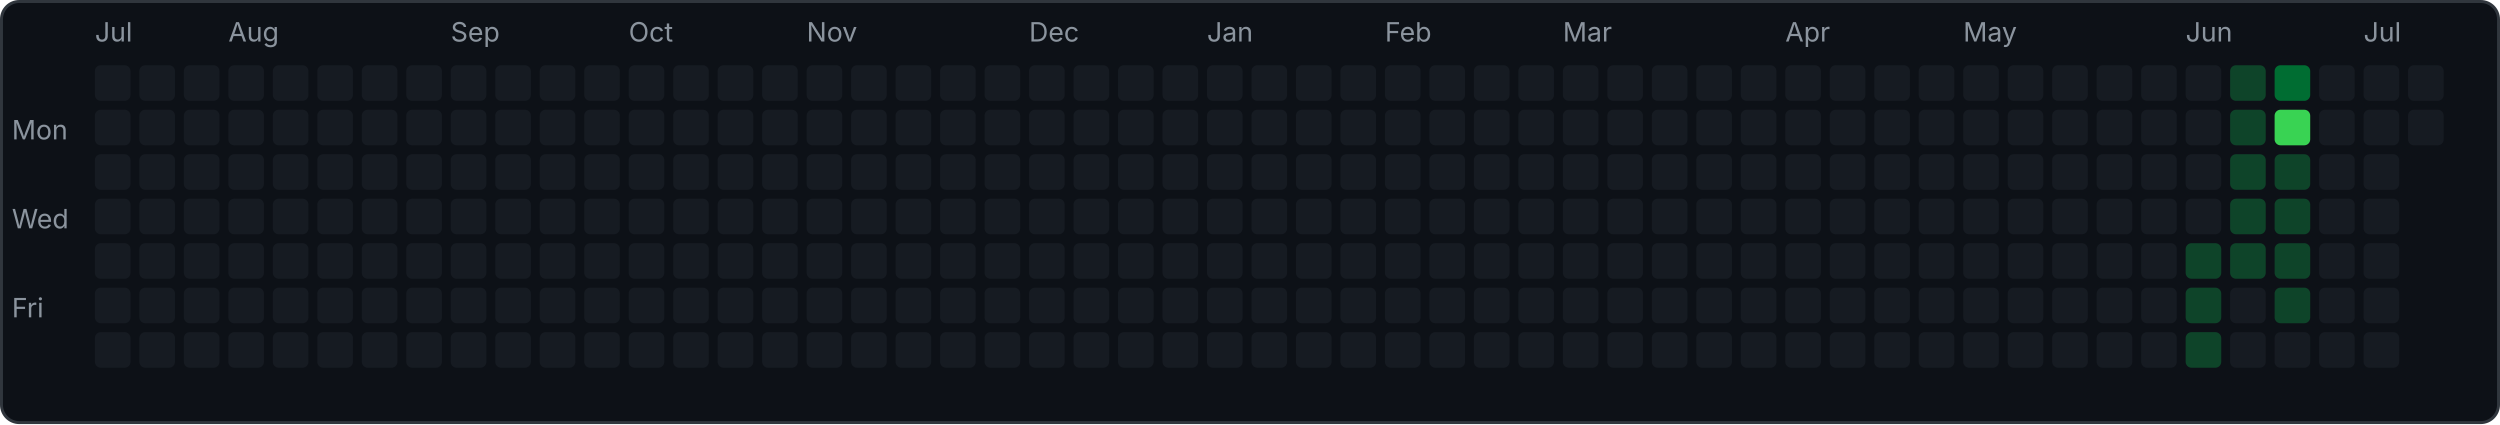
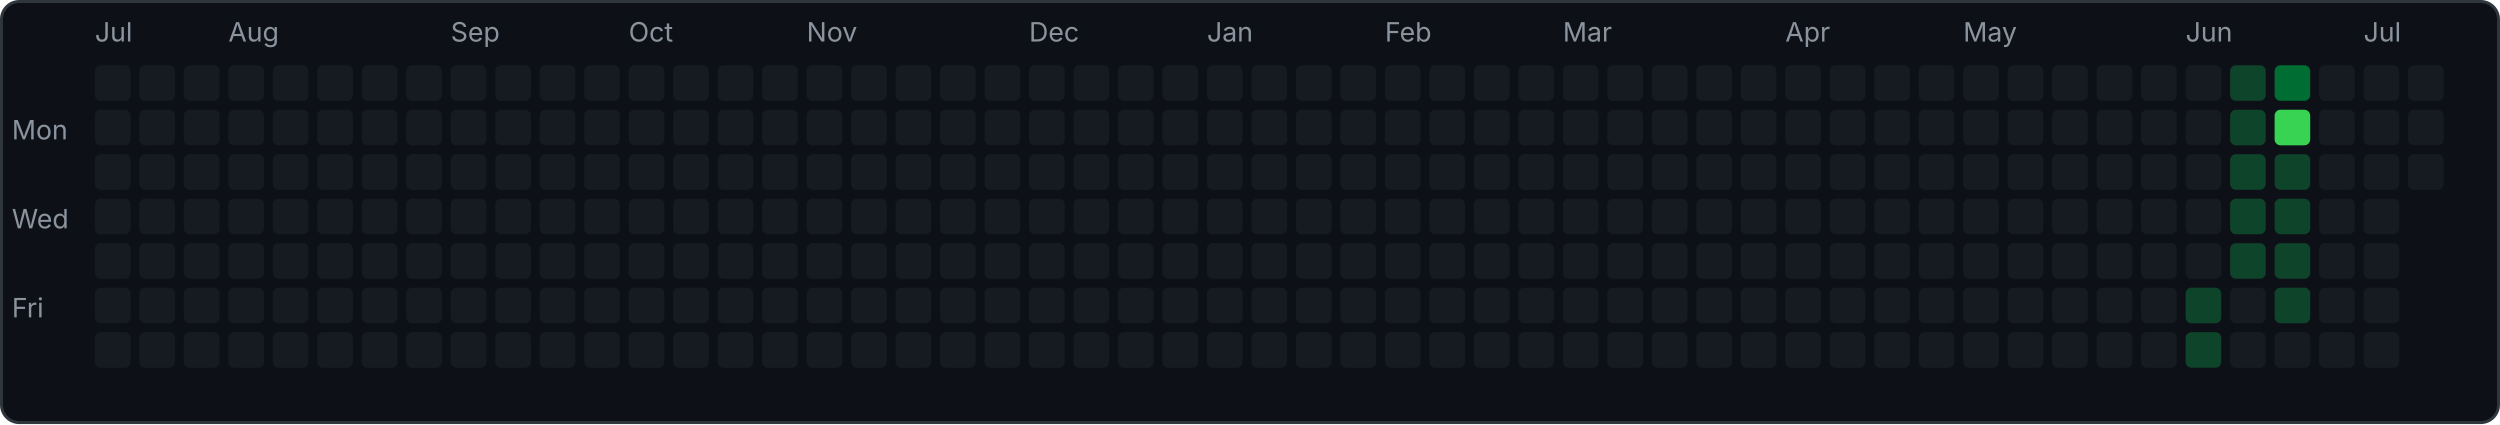
<svg xmlns="http://www.w3.org/2000/svg" width="843" height="143" viewBox="0 0 843 143">
  <rect x="0.5" y="0.5" width="842" height="142" rx="6" fill="#0d1117" stroke="#30363d" />
  <text x="4" y="47" font-family="-apple-system,sans-serif" font-size="9" fill="#8b949e">Mon</text>
  <text x="4" y="77" font-family="-apple-system,sans-serif" font-size="9" fill="#8b949e">Wed</text>
  <text x="4" y="107" font-family="-apple-system,sans-serif" font-size="9" fill="#8b949e">Fri</text>
  <rect x="32" y="22" width="12" height="12" rx="2" fill="#161b22" />
  <rect x="32" y="37" width="12" height="12" rx="2" fill="#161b22" />
  <rect x="32" y="52" width="12" height="12" rx="2" fill="#161b22" />
  <rect x="32" y="67" width="12" height="12" rx="2" fill="#161b22" />
  <rect x="32" y="82" width="12" height="12" rx="2" fill="#161b22" />
  <rect x="32" y="97" width="12" height="12" rx="2" fill="#161b22" />
  <rect x="32" y="112" width="12" height="12" rx="2" fill="#161b22" />
  <text x="32" y="14" font-family="-apple-system,sans-serif" font-size="9" fill="#8b949e">Jul</text>
  <rect x="47" y="22" width="12" height="12" rx="2" fill="#161b22" />
  <rect x="47" y="37" width="12" height="12" rx="2" fill="#161b22" />
  <rect x="47" y="52" width="12" height="12" rx="2" fill="#161b22" />
  <rect x="47" y="67" width="12" height="12" rx="2" fill="#161b22" />
  <rect x="47" y="82" width="12" height="12" rx="2" fill="#161b22" />
  <rect x="47" y="97" width="12" height="12" rx="2" fill="#161b22" />
  <rect x="47" y="112" width="12" height="12" rx="2" fill="#161b22" />
  <rect x="62" y="22" width="12" height="12" rx="2" fill="#161b22" />
  <rect x="62" y="37" width="12" height="12" rx="2" fill="#161b22" />
  <rect x="62" y="52" width="12" height="12" rx="2" fill="#161b22" />
  <rect x="62" y="67" width="12" height="12" rx="2" fill="#161b22" />
  <rect x="62" y="82" width="12" height="12" rx="2" fill="#161b22" />
  <rect x="62" y="97" width="12" height="12" rx="2" fill="#161b22" />
  <rect x="62" y="112" width="12" height="12" rx="2" fill="#161b22" />
  <rect x="77" y="22" width="12" height="12" rx="2" fill="#161b22" />
  <rect x="77" y="37" width="12" height="12" rx="2" fill="#161b22" />
  <rect x="77" y="52" width="12" height="12" rx="2" fill="#161b22" />
  <rect x="77" y="67" width="12" height="12" rx="2" fill="#161b22" />
  <rect x="77" y="82" width="12" height="12" rx="2" fill="#161b22" />
  <rect x="77" y="97" width="12" height="12" rx="2" fill="#161b22" />
  <rect x="77" y="112" width="12" height="12" rx="2" fill="#161b22" />
  <text x="77" y="14" font-family="-apple-system,sans-serif" font-size="9" fill="#8b949e">Aug</text>
  <rect x="92" y="22" width="12" height="12" rx="2" fill="#161b22" />
  <rect x="92" y="37" width="12" height="12" rx="2" fill="#161b22" />
  <rect x="92" y="52" width="12" height="12" rx="2" fill="#161b22" />
  <rect x="92" y="67" width="12" height="12" rx="2" fill="#161b22" />
  <rect x="92" y="82" width="12" height="12" rx="2" fill="#161b22" />
  <rect x="92" y="97" width="12" height="12" rx="2" fill="#161b22" />
  <rect x="92" y="112" width="12" height="12" rx="2" fill="#161b22" />
  <rect x="107" y="22" width="12" height="12" rx="2" fill="#161b22" />
  <rect x="107" y="37" width="12" height="12" rx="2" fill="#161b22" />
  <rect x="107" y="52" width="12" height="12" rx="2" fill="#161b22" />
  <rect x="107" y="67" width="12" height="12" rx="2" fill="#161b22" />
  <rect x="107" y="82" width="12" height="12" rx="2" fill="#161b22" />
  <rect x="107" y="97" width="12" height="12" rx="2" fill="#161b22" />
  <rect x="107" y="112" width="12" height="12" rx="2" fill="#161b22" />
  <rect x="122" y="22" width="12" height="12" rx="2" fill="#161b22" />
  <rect x="122" y="37" width="12" height="12" rx="2" fill="#161b22" />
  <rect x="122" y="52" width="12" height="12" rx="2" fill="#161b22" />
  <rect x="122" y="67" width="12" height="12" rx="2" fill="#161b22" />
  <rect x="122" y="82" width="12" height="12" rx="2" fill="#161b22" />
  <rect x="122" y="97" width="12" height="12" rx="2" fill="#161b22" />
  <rect x="122" y="112" width="12" height="12" rx="2" fill="#161b22" />
  <rect x="137" y="22" width="12" height="12" rx="2" fill="#161b22" />
  <rect x="137" y="37" width="12" height="12" rx="2" fill="#161b22" />
  <rect x="137" y="52" width="12" height="12" rx="2" fill="#161b22" />
  <rect x="137" y="67" width="12" height="12" rx="2" fill="#161b22" />
  <rect x="137" y="82" width="12" height="12" rx="2" fill="#161b22" />
  <rect x="137" y="97" width="12" height="12" rx="2" fill="#161b22" />
  <rect x="137" y="112" width="12" height="12" rx="2" fill="#161b22" />
  <rect x="152" y="22" width="12" height="12" rx="2" fill="#161b22" />
  <rect x="152" y="37" width="12" height="12" rx="2" fill="#161b22" />
  <rect x="152" y="52" width="12" height="12" rx="2" fill="#161b22" />
  <rect x="152" y="67" width="12" height="12" rx="2" fill="#161b22" />
  <rect x="152" y="82" width="12" height="12" rx="2" fill="#161b22" />
  <rect x="152" y="97" width="12" height="12" rx="2" fill="#161b22" />
  <rect x="152" y="112" width="12" height="12" rx="2" fill="#161b22" />
  <text x="152" y="14" font-family="-apple-system,sans-serif" font-size="9" fill="#8b949e">Sep</text>
  <rect x="167" y="22" width="12" height="12" rx="2" fill="#161b22" />
  <rect x="167" y="37" width="12" height="12" rx="2" fill="#161b22" />
  <rect x="167" y="52" width="12" height="12" rx="2" fill="#161b22" />
  <rect x="167" y="67" width="12" height="12" rx="2" fill="#161b22" />
  <rect x="167" y="82" width="12" height="12" rx="2" fill="#161b22" />
  <rect x="167" y="97" width="12" height="12" rx="2" fill="#161b22" />
  <rect x="167" y="112" width="12" height="12" rx="2" fill="#161b22" />
  <rect x="182" y="22" width="12" height="12" rx="2" fill="#161b22" />
  <rect x="182" y="37" width="12" height="12" rx="2" fill="#161b22" />
  <rect x="182" y="52" width="12" height="12" rx="2" fill="#161b22" />
  <rect x="182" y="67" width="12" height="12" rx="2" fill="#161b22" />
  <rect x="182" y="82" width="12" height="12" rx="2" fill="#161b22" />
  <rect x="182" y="97" width="12" height="12" rx="2" fill="#161b22" />
  <rect x="182" y="112" width="12" height="12" rx="2" fill="#161b22" />
  <rect x="197" y="22" width="12" height="12" rx="2" fill="#161b22" />
  <rect x="197" y="37" width="12" height="12" rx="2" fill="#161b22" />
  <rect x="197" y="52" width="12" height="12" rx="2" fill="#161b22" />
  <rect x="197" y="67" width="12" height="12" rx="2" fill="#161b22" />
  <rect x="197" y="82" width="12" height="12" rx="2" fill="#161b22" />
  <rect x="197" y="97" width="12" height="12" rx="2" fill="#161b22" />
  <rect x="197" y="112" width="12" height="12" rx="2" fill="#161b22" />
  <rect x="212" y="22" width="12" height="12" rx="2" fill="#161b22" />
  <rect x="212" y="37" width="12" height="12" rx="2" fill="#161b22" />
  <rect x="212" y="52" width="12" height="12" rx="2" fill="#161b22" />
  <rect x="212" y="67" width="12" height="12" rx="2" fill="#161b22" />
  <rect x="212" y="82" width="12" height="12" rx="2" fill="#161b22" />
  <rect x="212" y="97" width="12" height="12" rx="2" fill="#161b22" />
  <rect x="212" y="112" width="12" height="12" rx="2" fill="#161b22" />
  <text x="212" y="14" font-family="-apple-system,sans-serif" font-size="9" fill="#8b949e">Oct</text>
  <rect x="227" y="22" width="12" height="12" rx="2" fill="#161b22" />
  <rect x="227" y="37" width="12" height="12" rx="2" fill="#161b22" />
  <rect x="227" y="52" width="12" height="12" rx="2" fill="#161b22" />
  <rect x="227" y="67" width="12" height="12" rx="2" fill="#161b22" />
  <rect x="227" y="82" width="12" height="12" rx="2" fill="#161b22" />
  <rect x="227" y="97" width="12" height="12" rx="2" fill="#161b22" />
  <rect x="227" y="112" width="12" height="12" rx="2" fill="#161b22" />
  <rect x="242" y="22" width="12" height="12" rx="2" fill="#161b22" />
  <rect x="242" y="37" width="12" height="12" rx="2" fill="#161b22" />
  <rect x="242" y="52" width="12" height="12" rx="2" fill="#161b22" />
  <rect x="242" y="67" width="12" height="12" rx="2" fill="#161b22" />
  <rect x="242" y="82" width="12" height="12" rx="2" fill="#161b22" />
  <rect x="242" y="97" width="12" height="12" rx="2" fill="#161b22" />
  <rect x="242" y="112" width="12" height="12" rx="2" fill="#161b22" />
  <rect x="257" y="22" width="12" height="12" rx="2" fill="#161b22" />
  <rect x="257" y="37" width="12" height="12" rx="2" fill="#161b22" />
  <rect x="257" y="52" width="12" height="12" rx="2" fill="#161b22" />
  <rect x="257" y="67" width="12" height="12" rx="2" fill="#161b22" />
  <rect x="257" y="82" width="12" height="12" rx="2" fill="#161b22" />
  <rect x="257" y="97" width="12" height="12" rx="2" fill="#161b22" />
  <rect x="257" y="112" width="12" height="12" rx="2" fill="#161b22" />
  <rect x="272" y="22" width="12" height="12" rx="2" fill="#161b22" />
  <rect x="272" y="37" width="12" height="12" rx="2" fill="#161b22" />
  <rect x="272" y="52" width="12" height="12" rx="2" fill="#161b22" />
  <rect x="272" y="67" width="12" height="12" rx="2" fill="#161b22" />
  <rect x="272" y="82" width="12" height="12" rx="2" fill="#161b22" />
  <rect x="272" y="97" width="12" height="12" rx="2" fill="#161b22" />
  <rect x="272" y="112" width="12" height="12" rx="2" fill="#161b22" />
  <text x="272" y="14" font-family="-apple-system,sans-serif" font-size="9" fill="#8b949e">Nov</text>
  <rect x="287" y="22" width="12" height="12" rx="2" fill="#161b22" />
  <rect x="287" y="37" width="12" height="12" rx="2" fill="#161b22" />
  <rect x="287" y="52" width="12" height="12" rx="2" fill="#161b22" />
  <rect x="287" y="67" width="12" height="12" rx="2" fill="#161b22" />
  <rect x="287" y="82" width="12" height="12" rx="2" fill="#161b22" />
  <rect x="287" y="97" width="12" height="12" rx="2" fill="#161b22" />
  <rect x="287" y="112" width="12" height="12" rx="2" fill="#161b22" />
  <rect x="302" y="22" width="12" height="12" rx="2" fill="#161b22" />
  <rect x="302" y="37" width="12" height="12" rx="2" fill="#161b22" />
  <rect x="302" y="52" width="12" height="12" rx="2" fill="#161b22" />
  <rect x="302" y="67" width="12" height="12" rx="2" fill="#161b22" />
  <rect x="302" y="82" width="12" height="12" rx="2" fill="#161b22" />
  <rect x="302" y="97" width="12" height="12" rx="2" fill="#161b22" />
  <rect x="302" y="112" width="12" height="12" rx="2" fill="#161b22" />
  <rect x="317" y="22" width="12" height="12" rx="2" fill="#161b22" />
  <rect x="317" y="37" width="12" height="12" rx="2" fill="#161b22" />
  <rect x="317" y="52" width="12" height="12" rx="2" fill="#161b22" />
  <rect x="317" y="67" width="12" height="12" rx="2" fill="#161b22" />
  <rect x="317" y="82" width="12" height="12" rx="2" fill="#161b22" />
  <rect x="317" y="97" width="12" height="12" rx="2" fill="#161b22" />
  <rect x="317" y="112" width="12" height="12" rx="2" fill="#161b22" />
  <rect x="332" y="22" width="12" height="12" rx="2" fill="#161b22" />
  <rect x="332" y="37" width="12" height="12" rx="2" fill="#161b22" />
  <rect x="332" y="52" width="12" height="12" rx="2" fill="#161b22" />
  <rect x="332" y="67" width="12" height="12" rx="2" fill="#161b22" />
  <rect x="332" y="82" width="12" height="12" rx="2" fill="#161b22" />
  <rect x="332" y="97" width="12" height="12" rx="2" fill="#161b22" />
  <rect x="332" y="112" width="12" height="12" rx="2" fill="#161b22" />
  <rect x="347" y="22" width="12" height="12" rx="2" fill="#161b22" />
  <rect x="347" y="37" width="12" height="12" rx="2" fill="#161b22" />
  <rect x="347" y="52" width="12" height="12" rx="2" fill="#161b22" />
  <rect x="347" y="67" width="12" height="12" rx="2" fill="#161b22" />
  <rect x="347" y="82" width="12" height="12" rx="2" fill="#161b22" />
  <rect x="347" y="97" width="12" height="12" rx="2" fill="#161b22" />
  <rect x="347" y="112" width="12" height="12" rx="2" fill="#161b22" />
  <text x="347" y="14" font-family="-apple-system,sans-serif" font-size="9" fill="#8b949e">Dec</text>
  <rect x="362" y="22" width="12" height="12" rx="2" fill="#161b22" />
  <rect x="362" y="37" width="12" height="12" rx="2" fill="#161b22" />
  <rect x="362" y="52" width="12" height="12" rx="2" fill="#161b22" />
  <rect x="362" y="67" width="12" height="12" rx="2" fill="#161b22" />
  <rect x="362" y="82" width="12" height="12" rx="2" fill="#161b22" />
  <rect x="362" y="97" width="12" height="12" rx="2" fill="#161b22" />
  <rect x="362" y="112" width="12" height="12" rx="2" fill="#161b22" />
  <rect x="377" y="22" width="12" height="12" rx="2" fill="#161b22" />
  <rect x="377" y="37" width="12" height="12" rx="2" fill="#161b22" />
  <rect x="377" y="52" width="12" height="12" rx="2" fill="#161b22" />
  <rect x="377" y="67" width="12" height="12" rx="2" fill="#161b22" />
  <rect x="377" y="82" width="12" height="12" rx="2" fill="#161b22" />
  <rect x="377" y="97" width="12" height="12" rx="2" fill="#161b22" />
  <rect x="377" y="112" width="12" height="12" rx="2" fill="#161b22" />
  <rect x="392" y="22" width="12" height="12" rx="2" fill="#161b22" />
  <rect x="392" y="37" width="12" height="12" rx="2" fill="#161b22" />
  <rect x="392" y="52" width="12" height="12" rx="2" fill="#161b22" />
  <rect x="392" y="67" width="12" height="12" rx="2" fill="#161b22" />
  <rect x="392" y="82" width="12" height="12" rx="2" fill="#161b22" />
  <rect x="392" y="97" width="12" height="12" rx="2" fill="#161b22" />
  <rect x="392" y="112" width="12" height="12" rx="2" fill="#161b22" />
  <rect x="407" y="22" width="12" height="12" rx="2" fill="#161b22" />
  <rect x="407" y="37" width="12" height="12" rx="2" fill="#161b22" />
  <rect x="407" y="52" width="12" height="12" rx="2" fill="#161b22" />
  <rect x="407" y="67" width="12" height="12" rx="2" fill="#161b22" />
  <rect x="407" y="82" width="12" height="12" rx="2" fill="#161b22" />
  <rect x="407" y="97" width="12" height="12" rx="2" fill="#161b22" />
  <rect x="407" y="112" width="12" height="12" rx="2" fill="#161b22" />
  <text x="407" y="14" font-family="-apple-system,sans-serif" font-size="9" fill="#8b949e">Jan</text>
  <rect x="422" y="22" width="12" height="12" rx="2" fill="#161b22" />
  <rect x="422" y="37" width="12" height="12" rx="2" fill="#161b22" />
  <rect x="422" y="52" width="12" height="12" rx="2" fill="#161b22" />
  <rect x="422" y="67" width="12" height="12" rx="2" fill="#161b22" />
  <rect x="422" y="82" width="12" height="12" rx="2" fill="#161b22" />
  <rect x="422" y="97" width="12" height="12" rx="2" fill="#161b22" />
  <rect x="422" y="112" width="12" height="12" rx="2" fill="#161b22" />
  <rect x="437" y="22" width="12" height="12" rx="2" fill="#161b22" />
  <rect x="437" y="37" width="12" height="12" rx="2" fill="#161b22" />
  <rect x="437" y="52" width="12" height="12" rx="2" fill="#161b22" />
  <rect x="437" y="67" width="12" height="12" rx="2" fill="#161b22" />
  <rect x="437" y="82" width="12" height="12" rx="2" fill="#161b22" />
  <rect x="437" y="97" width="12" height="12" rx="2" fill="#161b22" />
  <rect x="437" y="112" width="12" height="12" rx="2" fill="#161b22" />
  <rect x="452" y="22" width="12" height="12" rx="2" fill="#161b22" />
  <rect x="452" y="37" width="12" height="12" rx="2" fill="#161b22" />
  <rect x="452" y="52" width="12" height="12" rx="2" fill="#161b22" />
  <rect x="452" y="67" width="12" height="12" rx="2" fill="#161b22" />
  <rect x="452" y="82" width="12" height="12" rx="2" fill="#161b22" />
  <rect x="452" y="97" width="12" height="12" rx="2" fill="#161b22" />
  <rect x="452" y="112" width="12" height="12" rx="2" fill="#161b22" />
  <rect x="467" y="22" width="12" height="12" rx="2" fill="#161b22" />
  <rect x="467" y="37" width="12" height="12" rx="2" fill="#161b22" />
  <rect x="467" y="52" width="12" height="12" rx="2" fill="#161b22" />
  <rect x="467" y="67" width="12" height="12" rx="2" fill="#161b22" />
  <rect x="467" y="82" width="12" height="12" rx="2" fill="#161b22" />
  <rect x="467" y="97" width="12" height="12" rx="2" fill="#161b22" />
  <rect x="467" y="112" width="12" height="12" rx="2" fill="#161b22" />
  <text x="467" y="14" font-family="-apple-system,sans-serif" font-size="9" fill="#8b949e">Feb</text>
  <rect x="482" y="22" width="12" height="12" rx="2" fill="#161b22" />
  <rect x="482" y="37" width="12" height="12" rx="2" fill="#161b22" />
  <rect x="482" y="52" width="12" height="12" rx="2" fill="#161b22" />
  <rect x="482" y="67" width="12" height="12" rx="2" fill="#161b22" />
  <rect x="482" y="82" width="12" height="12" rx="2" fill="#161b22" />
  <rect x="482" y="97" width="12" height="12" rx="2" fill="#161b22" />
  <rect x="482" y="112" width="12" height="12" rx="2" fill="#161b22" />
  <rect x="497" y="22" width="12" height="12" rx="2" fill="#161b22" />
  <rect x="497" y="37" width="12" height="12" rx="2" fill="#161b22" />
  <rect x="497" y="52" width="12" height="12" rx="2" fill="#161b22" />
  <rect x="497" y="67" width="12" height="12" rx="2" fill="#161b22" />
  <rect x="497" y="82" width="12" height="12" rx="2" fill="#161b22" />
  <rect x="497" y="97" width="12" height="12" rx="2" fill="#161b22" />
  <rect x="497" y="112" width="12" height="12" rx="2" fill="#161b22" />
  <rect x="512" y="22" width="12" height="12" rx="2" fill="#161b22" />
  <rect x="512" y="37" width="12" height="12" rx="2" fill="#161b22" />
  <rect x="512" y="52" width="12" height="12" rx="2" fill="#161b22" />
  <rect x="512" y="67" width="12" height="12" rx="2" fill="#161b22" />
  <rect x="512" y="82" width="12" height="12" rx="2" fill="#161b22" />
  <rect x="512" y="97" width="12" height="12" rx="2" fill="#161b22" />
  <rect x="512" y="112" width="12" height="12" rx="2" fill="#161b22" />
  <rect x="527" y="22" width="12" height="12" rx="2" fill="#161b22" />
  <rect x="527" y="37" width="12" height="12" rx="2" fill="#161b22" />
  <rect x="527" y="52" width="12" height="12" rx="2" fill="#161b22" />
  <rect x="527" y="67" width="12" height="12" rx="2" fill="#161b22" />
  <rect x="527" y="82" width="12" height="12" rx="2" fill="#161b22" />
  <rect x="527" y="97" width="12" height="12" rx="2" fill="#161b22" />
  <rect x="527" y="112" width="12" height="12" rx="2" fill="#161b22" />
  <text x="527" y="14" font-family="-apple-system,sans-serif" font-size="9" fill="#8b949e">Mar</text>
  <rect x="542" y="22" width="12" height="12" rx="2" fill="#161b22" />
  <rect x="542" y="37" width="12" height="12" rx="2" fill="#161b22" />
  <rect x="542" y="52" width="12" height="12" rx="2" fill="#161b22" />
  <rect x="542" y="67" width="12" height="12" rx="2" fill="#161b22" />
  <rect x="542" y="82" width="12" height="12" rx="2" fill="#161b22" />
  <rect x="542" y="97" width="12" height="12" rx="2" fill="#161b22" />
  <rect x="542" y="112" width="12" height="12" rx="2" fill="#161b22" />
  <rect x="557" y="22" width="12" height="12" rx="2" fill="#161b22" />
  <rect x="557" y="37" width="12" height="12" rx="2" fill="#161b22" />
  <rect x="557" y="52" width="12" height="12" rx="2" fill="#161b22" />
  <rect x="557" y="67" width="12" height="12" rx="2" fill="#161b22" />
  <rect x="557" y="82" width="12" height="12" rx="2" fill="#161b22" />
  <rect x="557" y="97" width="12" height="12" rx="2" fill="#161b22" />
  <rect x="557" y="112" width="12" height="12" rx="2" fill="#161b22" />
  <rect x="572" y="22" width="12" height="12" rx="2" fill="#161b22" />
  <rect x="572" y="37" width="12" height="12" rx="2" fill="#161b22" />
  <rect x="572" y="52" width="12" height="12" rx="2" fill="#161b22" />
  <rect x="572" y="67" width="12" height="12" rx="2" fill="#161b22" />
  <rect x="572" y="82" width="12" height="12" rx="2" fill="#161b22" />
  <rect x="572" y="97" width="12" height="12" rx="2" fill="#161b22" />
  <rect x="572" y="112" width="12" height="12" rx="2" fill="#161b22" />
  <rect x="587" y="22" width="12" height="12" rx="2" fill="#161b22" />
  <rect x="587" y="37" width="12" height="12" rx="2" fill="#161b22" />
  <rect x="587" y="52" width="12" height="12" rx="2" fill="#161b22" />
  <rect x="587" y="67" width="12" height="12" rx="2" fill="#161b22" />
  <rect x="587" y="82" width="12" height="12" rx="2" fill="#161b22" />
  <rect x="587" y="97" width="12" height="12" rx="2" fill="#161b22" />
  <rect x="587" y="112" width="12" height="12" rx="2" fill="#161b22" />
  <rect x="602" y="22" width="12" height="12" rx="2" fill="#161b22" />
  <rect x="602" y="37" width="12" height="12" rx="2" fill="#161b22" />
  <rect x="602" y="52" width="12" height="12" rx="2" fill="#161b22" />
  <rect x="602" y="67" width="12" height="12" rx="2" fill="#161b22" />
  <rect x="602" y="82" width="12" height="12" rx="2" fill="#161b22" />
  <rect x="602" y="97" width="12" height="12" rx="2" fill="#161b22" />
  <rect x="602" y="112" width="12" height="12" rx="2" fill="#161b22" />
  <text x="602" y="14" font-family="-apple-system,sans-serif" font-size="9" fill="#8b949e">Apr</text>
  <rect x="617" y="22" width="12" height="12" rx="2" fill="#161b22" />
  <rect x="617" y="37" width="12" height="12" rx="2" fill="#161b22" />
  <rect x="617" y="52" width="12" height="12" rx="2" fill="#161b22" />
  <rect x="617" y="67" width="12" height="12" rx="2" fill="#161b22" />
  <rect x="617" y="82" width="12" height="12" rx="2" fill="#161b22" />
  <rect x="617" y="97" width="12" height="12" rx="2" fill="#161b22" />
  <rect x="617" y="112" width="12" height="12" rx="2" fill="#161b22" />
  <rect x="632" y="22" width="12" height="12" rx="2" fill="#161b22" />
  <rect x="632" y="37" width="12" height="12" rx="2" fill="#161b22" />
  <rect x="632" y="52" width="12" height="12" rx="2" fill="#161b22" />
  <rect x="632" y="67" width="12" height="12" rx="2" fill="#161b22" />
  <rect x="632" y="82" width="12" height="12" rx="2" fill="#161b22" />
  <rect x="632" y="97" width="12" height="12" rx="2" fill="#161b22" />
  <rect x="632" y="112" width="12" height="12" rx="2" fill="#161b22" />
  <rect x="647" y="22" width="12" height="12" rx="2" fill="#161b22" />
  <rect x="647" y="37" width="12" height="12" rx="2" fill="#161b22" />
  <rect x="647" y="52" width="12" height="12" rx="2" fill="#161b22" />
  <rect x="647" y="67" width="12" height="12" rx="2" fill="#161b22" />
  <rect x="647" y="82" width="12" height="12" rx="2" fill="#161b22" />
  <rect x="647" y="97" width="12" height="12" rx="2" fill="#161b22" />
  <rect x="647" y="112" width="12" height="12" rx="2" fill="#161b22" />
  <rect x="662" y="22" width="12" height="12" rx="2" fill="#161b22" />
  <rect x="662" y="37" width="12" height="12" rx="2" fill="#161b22" />
  <rect x="662" y="52" width="12" height="12" rx="2" fill="#161b22" />
  <rect x="662" y="67" width="12" height="12" rx="2" fill="#161b22" />
  <rect x="662" y="82" width="12" height="12" rx="2" fill="#161b22" />
  <rect x="662" y="97" width="12" height="12" rx="2" fill="#161b22" />
  <rect x="662" y="112" width="12" height="12" rx="2" fill="#161b22" />
  <text x="662" y="14" font-family="-apple-system,sans-serif" font-size="9" fill="#8b949e">May</text>
  <rect x="677" y="22" width="12" height="12" rx="2" fill="#161b22" />
  <rect x="677" y="37" width="12" height="12" rx="2" fill="#161b22" />
  <rect x="677" y="52" width="12" height="12" rx="2" fill="#161b22" />
  <rect x="677" y="67" width="12" height="12" rx="2" fill="#161b22" />
  <rect x="677" y="82" width="12" height="12" rx="2" fill="#161b22" />
  <rect x="677" y="97" width="12" height="12" rx="2" fill="#161b22" />
  <rect x="677" y="112" width="12" height="12" rx="2" fill="#161b22" />
  <rect x="692" y="22" width="12" height="12" rx="2" fill="#161b22" />
  <rect x="692" y="37" width="12" height="12" rx="2" fill="#161b22" />
  <rect x="692" y="52" width="12" height="12" rx="2" fill="#161b22" />
  <rect x="692" y="67" width="12" height="12" rx="2" fill="#161b22" />
  <rect x="692" y="82" width="12" height="12" rx="2" fill="#161b22" />
  <rect x="692" y="97" width="12" height="12" rx="2" fill="#161b22" />
  <rect x="692" y="112" width="12" height="12" rx="2" fill="#161b22" />
  <rect x="707" y="22" width="12" height="12" rx="2" fill="#161b22" />
  <rect x="707" y="37" width="12" height="12" rx="2" fill="#161b22" />
  <rect x="707" y="52" width="12" height="12" rx="2" fill="#161b22" />
  <rect x="707" y="67" width="12" height="12" rx="2" fill="#161b22" />
  <rect x="707" y="82" width="12" height="12" rx="2" fill="#161b22" />
  <rect x="707" y="97" width="12" height="12" rx="2" fill="#161b22" />
  <rect x="707" y="112" width="12" height="12" rx="2" fill="#161b22" />
  <rect x="722" y="22" width="12" height="12" rx="2" fill="#161b22" />
  <rect x="722" y="37" width="12" height="12" rx="2" fill="#161b22" />
  <rect x="722" y="52" width="12" height="12" rx="2" fill="#161b22" />
  <rect x="722" y="67" width="12" height="12" rx="2" fill="#161b22" />
  <rect x="722" y="82" width="12" height="12" rx="2" fill="#161b22" />
  <rect x="722" y="97" width="12" height="12" rx="2" fill="#161b22" />
  <rect x="722" y="112" width="12" height="12" rx="2" fill="#161b22" />
  <rect x="737" y="22" width="12" height="12" rx="2" fill="#161b22" />
  <rect x="737" y="37" width="12" height="12" rx="2" fill="#161b22" />
  <rect x="737" y="52" width="12" height="12" rx="2" fill="#161b22" />
  <rect x="737" y="67" width="12" height="12" rx="2" fill="#161b22" />
-   <rect x="737" y="82" width="12" height="12" rx="2" fill="#0e4429" />
+   <rect x="737" y="82" width="12" height="12" rx="2" fill="#161b22" />
  <rect x="737" y="97" width="12" height="12" rx="2" fill="#0e4429" />
  <rect x="737" y="112" width="12" height="12" rx="2" fill="#0e4429" />
  <text x="737" y="14" font-family="-apple-system,sans-serif" font-size="9" fill="#8b949e">Jun</text>
  <rect x="752" y="22" width="12" height="12" rx="2" fill="#0e4429" />
  <rect x="752" y="37" width="12" height="12" rx="2" fill="#0e4429" />
  <rect x="752" y="52" width="12" height="12" rx="2" fill="#0e4429" />
  <rect x="752" y="67" width="12" height="12" rx="2" fill="#0e4429" />
  <rect x="752" y="82" width="12" height="12" rx="2" fill="#0e4429" />
  <rect x="752" y="97" width="12" height="12" rx="2" fill="#161b22" />
  <rect x="752" y="112" width="12" height="12" rx="2" fill="#161b22" />
  <rect x="767" y="22" width="12" height="12" rx="2" fill="#006d32" />
  <rect x="767" y="37" width="12" height="12" rx="2" fill="#39d353" />
  <rect x="767" y="52" width="12" height="12" rx="2" fill="#0e4429" />
  <rect x="767" y="67" width="12" height="12" rx="2" fill="#0e4429" />
  <rect x="767" y="82" width="12" height="12" rx="2" fill="#0e4429" />
  <rect x="767" y="97" width="12" height="12" rx="2" fill="#0e4429" />
  <rect x="767" y="112" width="12" height="12" rx="2" fill="#161b22" />
  <rect x="782" y="22" width="12" height="12" rx="2" fill="#161b22" />
  <rect x="782" y="37" width="12" height="12" rx="2" fill="#161b22" />
  <rect x="782" y="52" width="12" height="12" rx="2" fill="#161b22" />
  <rect x="782" y="67" width="12" height="12" rx="2" fill="#161b22" />
  <rect x="782" y="82" width="12" height="12" rx="2" fill="#161b22" />
  <rect x="782" y="97" width="12" height="12" rx="2" fill="#161b22" />
  <rect x="782" y="112" width="12" height="12" rx="2" fill="#161b22" />
  <rect x="797" y="22" width="12" height="12" rx="2" fill="#161b22" />
  <rect x="797" y="37" width="12" height="12" rx="2" fill="#161b22" />
  <rect x="797" y="52" width="12" height="12" rx="2" fill="#161b22" />
  <rect x="797" y="67" width="12" height="12" rx="2" fill="#161b22" />
  <rect x="797" y="82" width="12" height="12" rx="2" fill="#161b22" />
  <rect x="797" y="97" width="12" height="12" rx="2" fill="#161b22" />
  <rect x="797" y="112" width="12" height="12" rx="2" fill="#161b22" />
  <text x="797" y="14" font-family="-apple-system,sans-serif" font-size="9" fill="#8b949e">Jul</text>
  <rect x="812" y="22" width="12" height="12" rx="2" fill="#161b22" />
  <rect x="812" y="37" width="12" height="12" rx="2" fill="#161b22" />
+   <rect x="812" y="52" width="12" height="12" rx="2" fill="#161b22" />
</svg>
